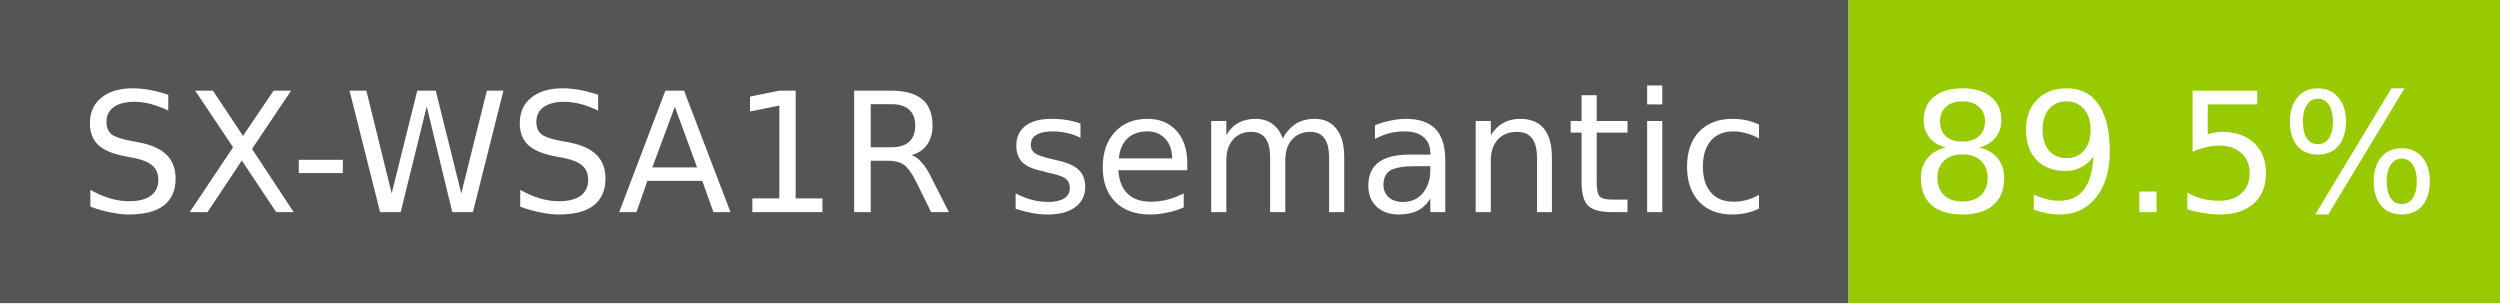
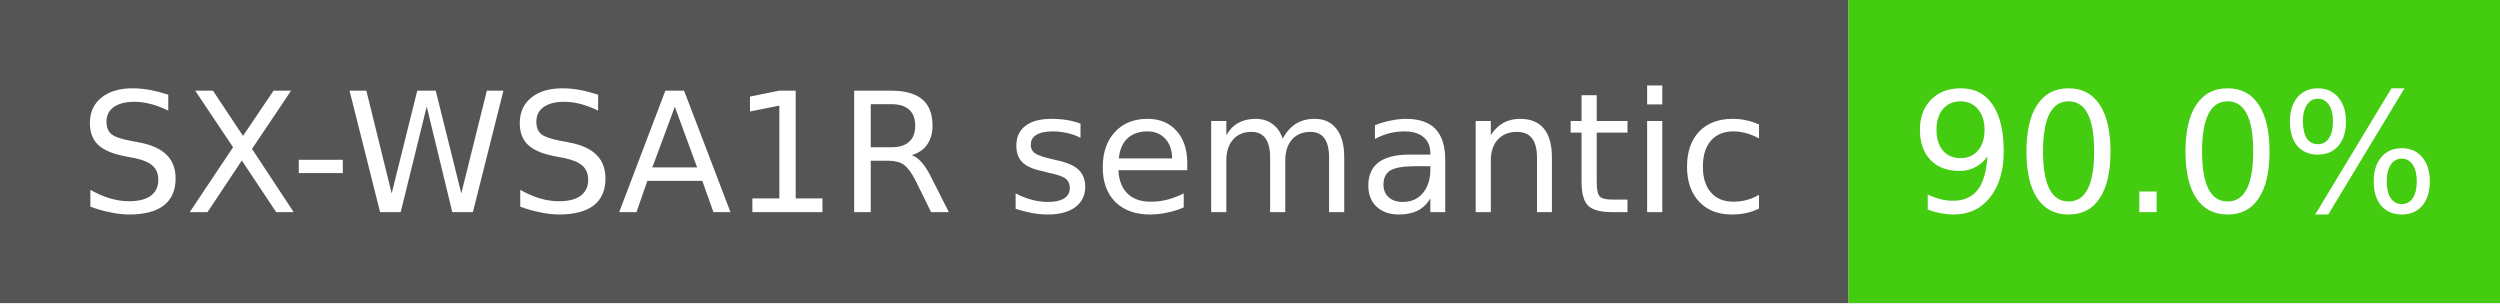
- <svg xmlns="http://www.w3.org/2000/svg" width="165" height="20" role="img" aria-label="SX-WSA1R semantic: 89.5%">
+ <svg xmlns="http://www.w3.org/2000/svg" width="165" height="20" role="img" aria-label="SX-WSA1R semantic: 90.0%">
  <rect width="122" height="20" fill="#555555" />
-   <rect x="122" width="43" height="20" fill="#97ca00" />
+   <rect x="122" width="43" height="20" fill="#44cc11" />
  <g fill="#ffffff" text-anchor="middle" font-family="Verdana,Geneva,DejaVu Sans,sans-serif" font-size="11">
    <text x="61.0" y="14">SX-WSA1R semantic</text>
-     <text x="143.5" y="14">89.5%</text>
+     <text x="143.5" y="14">90.0%</text>
  </g>
</svg>
